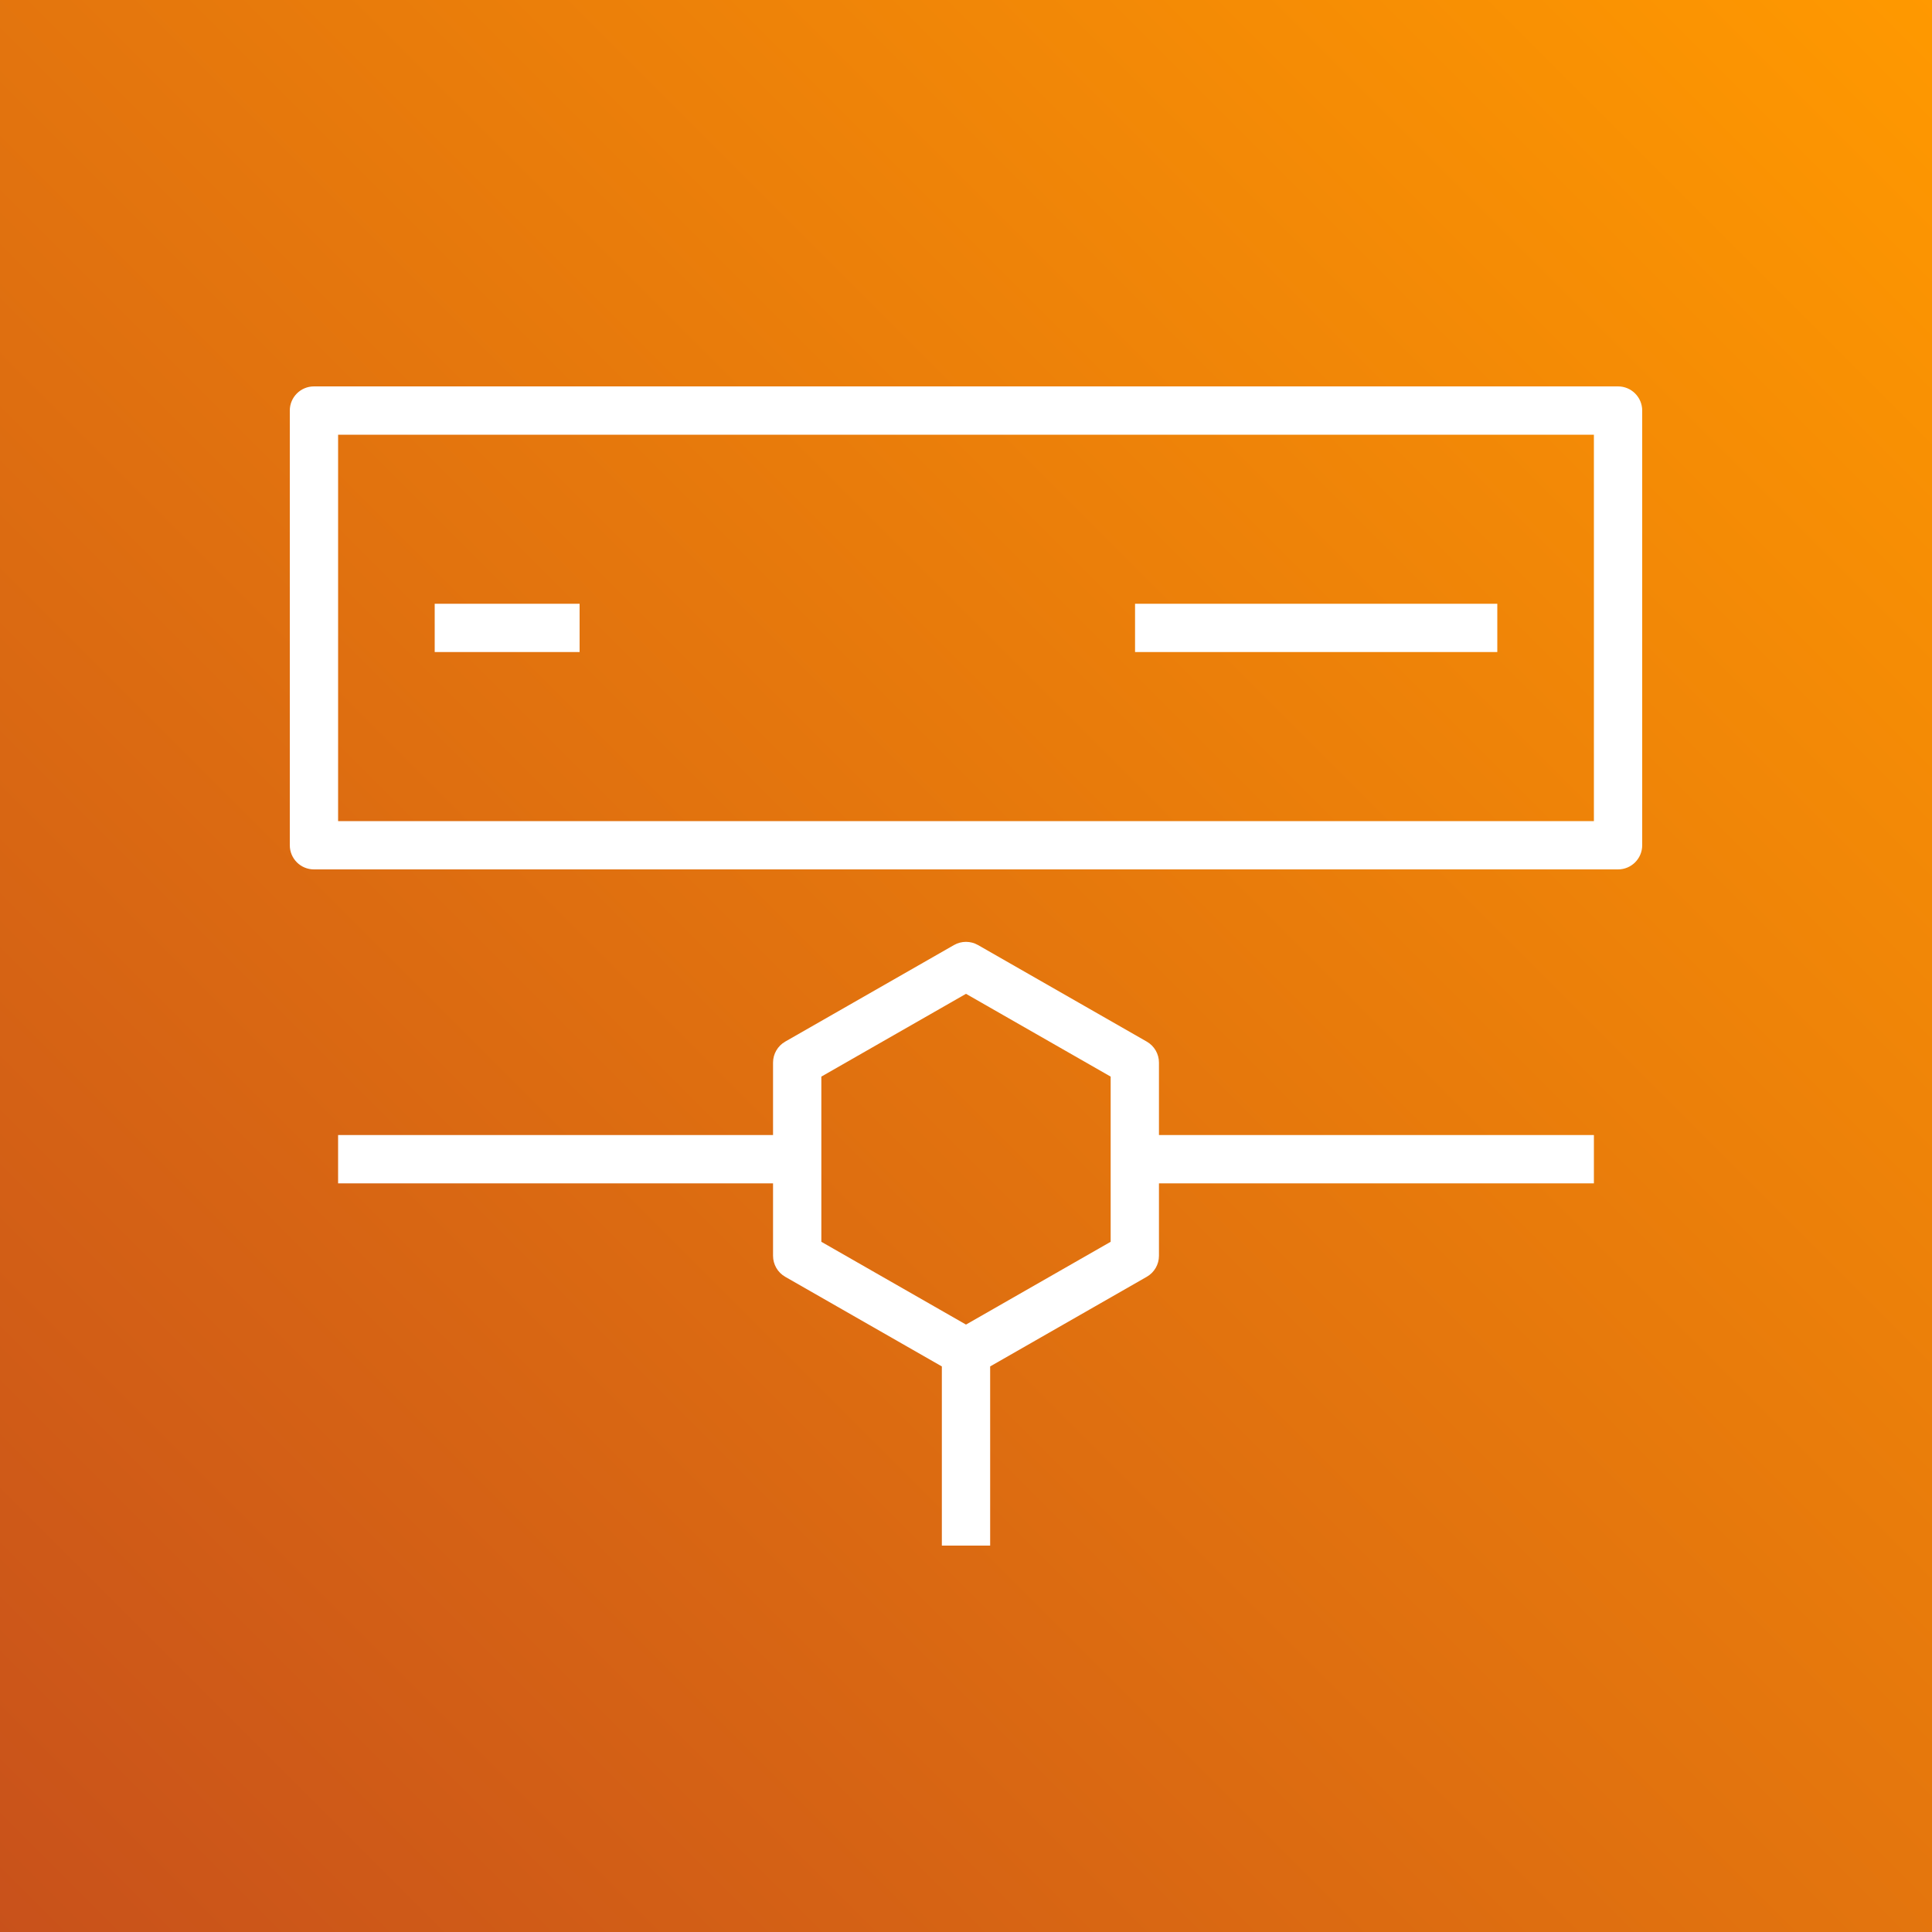
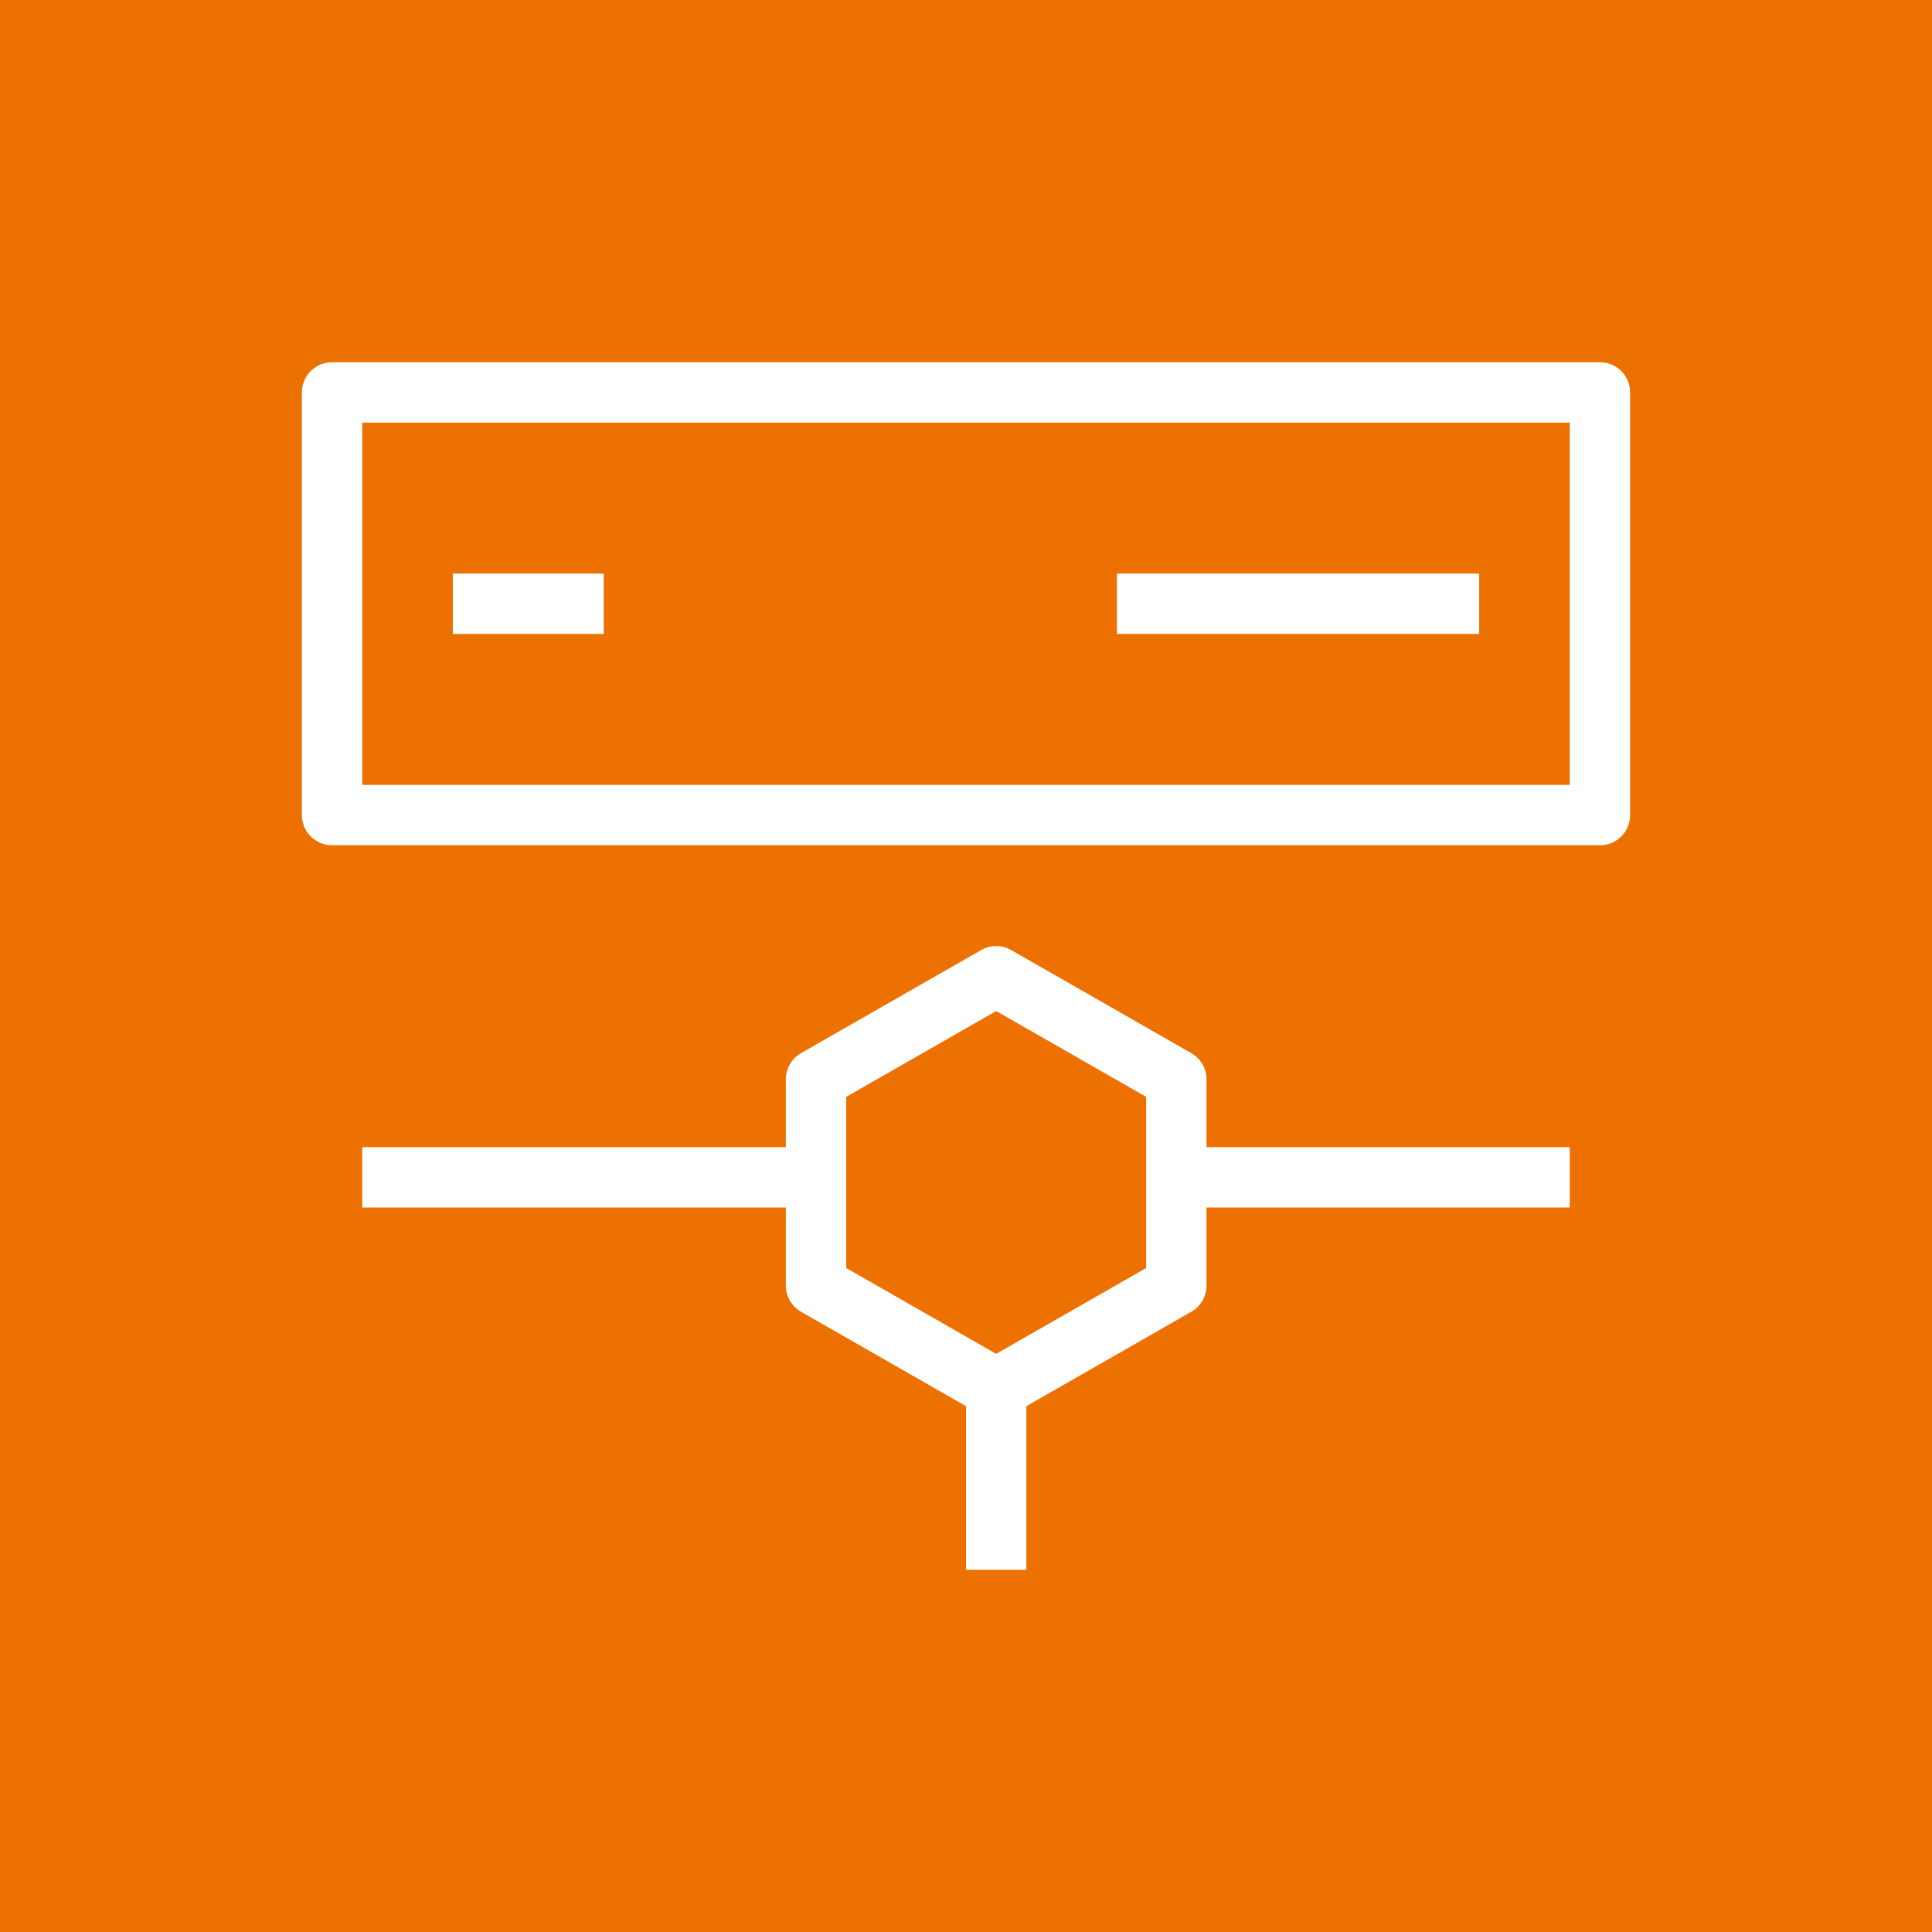
- <svg xmlns="http://www.w3.org/2000/svg" width="80px" height="80px" viewBox="0 0 80 80" version="1.1">
-   <defs>
-     <linearGradient x1="0%" y1="100%" x2="100%" y2="0%" id="linearGradient-1">
-       <stop stop-color="#C8511B" offset="0%" />
-       <stop stop-color="#FF9900" offset="100%" />
-     </linearGradient>
-   </defs>
-   <g id="Icon-Architecture/64/Arch_AWS-Elemental-Appliances-&amp;-Software_64" stroke="none" stroke-width="1" fill="none" fill-rule="evenodd">
-     <g id="Icon-Architecture-BG/64/Media-Services" fill="url(#linearGradient-1)">
-       <rect id="Rectangle" x="0" y="0" width="80" height="80" />
+ <svg xmlns="http://www.w3.org/2000/svg" width="64px" height="64px" viewBox="0 0 64 64" version="1.1">
+   <g id="Icon-Architecture/48/Arch_AWS-Elemental-Appliances-&amp;-Software_48" stroke="none" stroke-width="1" fill="none" fill-rule="evenodd">
+     <g id="Icon-Architecture-BG/48/Media-Services" fill="#ED7100">
+       <rect id="Rectangle" x="0" y="0" width="64" height="64" />
    </g>
-     <path d="M45.99,51.42 L40,54.848 L34.01,51.42 L34.01,44.58 L40,41.152 L45.99,44.58 L45.99,51.42 Z M47.99,44 C47.99,43.642 47.798,43.31 47.487,43.132 L40.497,39.132 C40.188,38.956 39.811,38.956 39.503,39.132 L32.512,43.132 C32.202,43.31 32.01,43.642 32.01,44 L32.01,47 L14,47 L14,49 L32.01,49 L32.01,52 C32.01,52.358 32.202,52.69 32.512,52.868 L39,56.581 L39,64 L41,64 L41,56.581 L47.487,52.868 C47.798,52.69 47.99,52.358 47.99,52 L47.99,49 L66,49 L66,47 L47.99,47 L47.99,44 Z M18,27 L24,27 L24,25 L18,25 L18,27 Z M47,27 L62,27 L62,25 L47,25 L47,27 Z M14,34 L66,34 L66,18 L14,18 L14,34 Z M67,16 L13,16 C12.447,16 12,16.448 12,17 L12,35 C12,35.552 12.447,36 13,36 L67,36 C67.552,36 68,35.552 68,35 L68,17 C68,16.448 67.552,16 67,16 L67,16 Z" id="AWS-Elemental-Appliances-&amp;-Software_Icon_64_Squid" fill="#FFFFFF" />
+     <path d="M37.968,42.005 L33,44.848 L28.032,42.005 L28.032,36.335 L33,33.492 L37.968,36.335 L37.968,42.005 Z M39.968,35.755 C39.968,35.397 39.776,35.065 39.465,34.887 L33.497,31.472 C33.189,31.296 32.812,31.296 32.503,31.472 L26.535,34.887 C26.225,35.065 26.032,35.397 26.032,35.755 L26.032,38 L12,38 L12,40 L26.032,40 L26.032,42.585 C26.032,42.943 26.225,43.275 26.535,43.453 L32,46.581 L32,52 L34,52 L34,46.581 L39.465,43.453 C39.776,43.275 39.968,42.943 39.968,42.585 L39.968,40 L52,40 L52,38 L39.968,38 L39.968,35.755 Z M15,21 L20,21 L20,19 L15,19 L15,21 Z M37,21 L49,21 L49,19 L37,19 L37,21 Z M12,26 L52,26 L52,14 L12,14 L12,26 Z M53,12 L11,12 C10.447,12 10,12.448 10,13 L10,27 C10,27.552 10.447,28 11,28 L53,28 C53.553,28 54,27.552 54,27 L54,13 C54,12.448 53.553,12 53,12 L53,12 Z" id="AWS-Elemental-Appliances-&amp;-Software_Icon_48_Squid" fill="#FFFFFF" />
  </g>
</svg>
